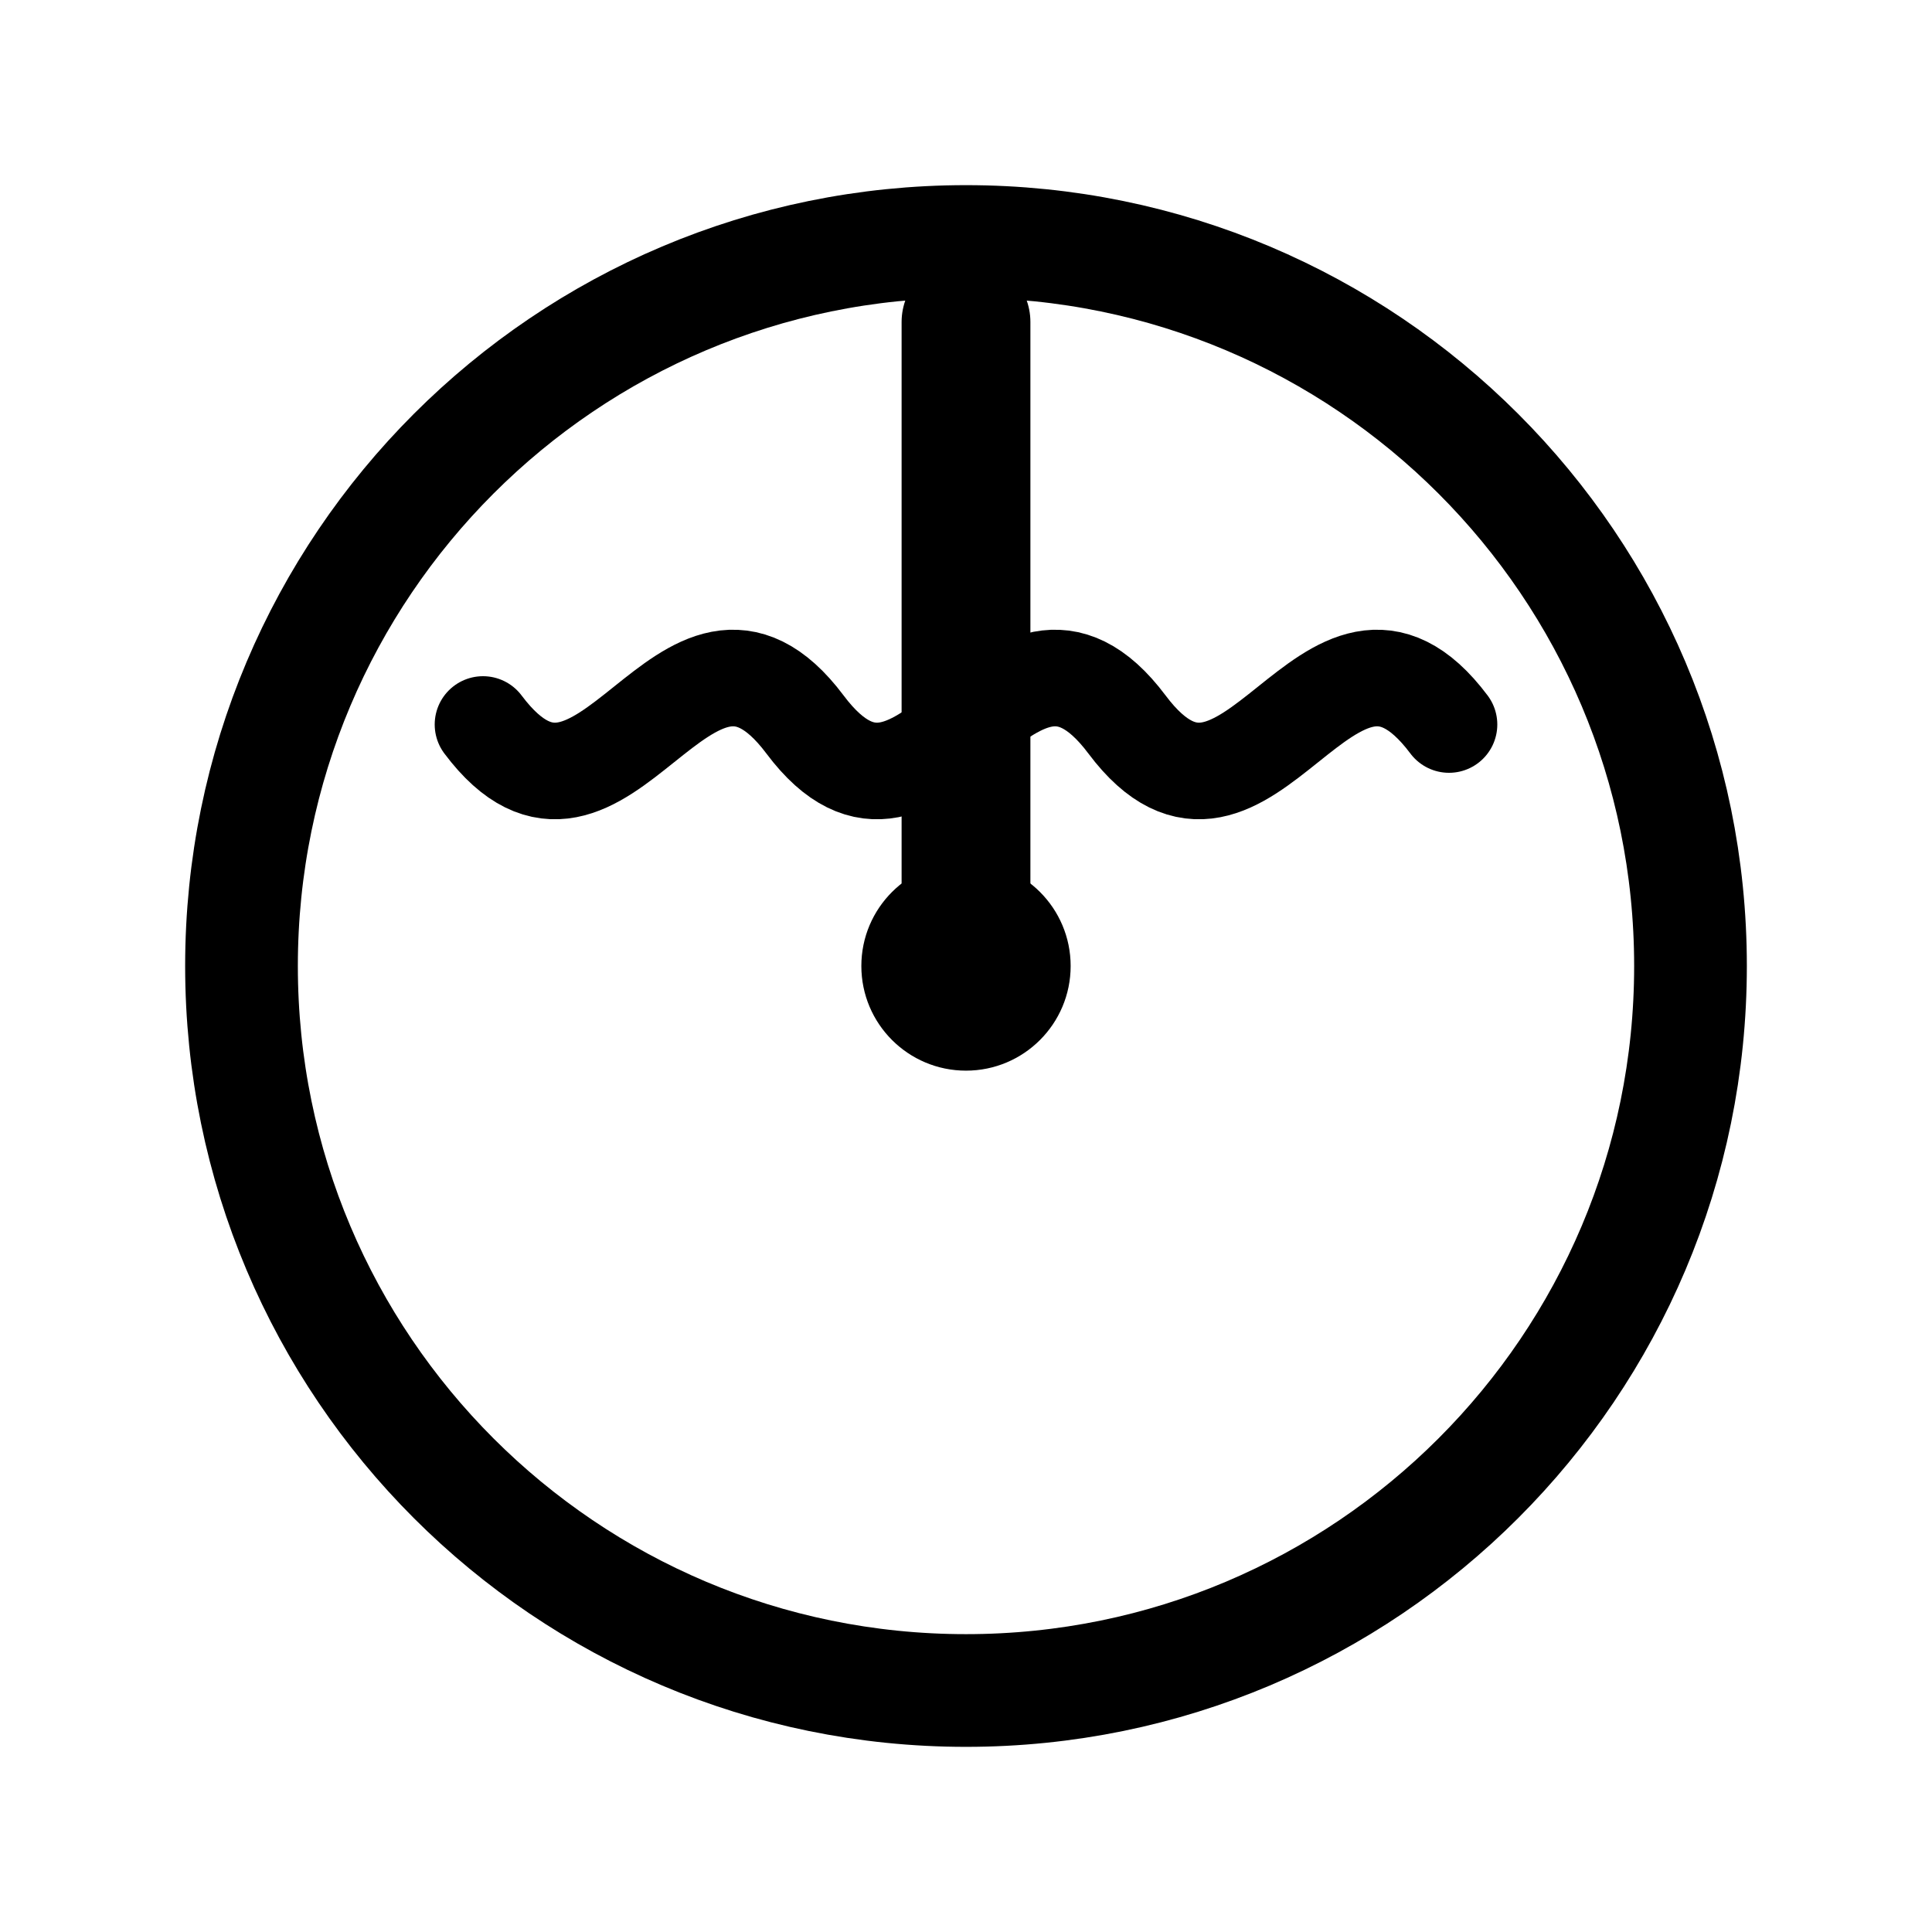
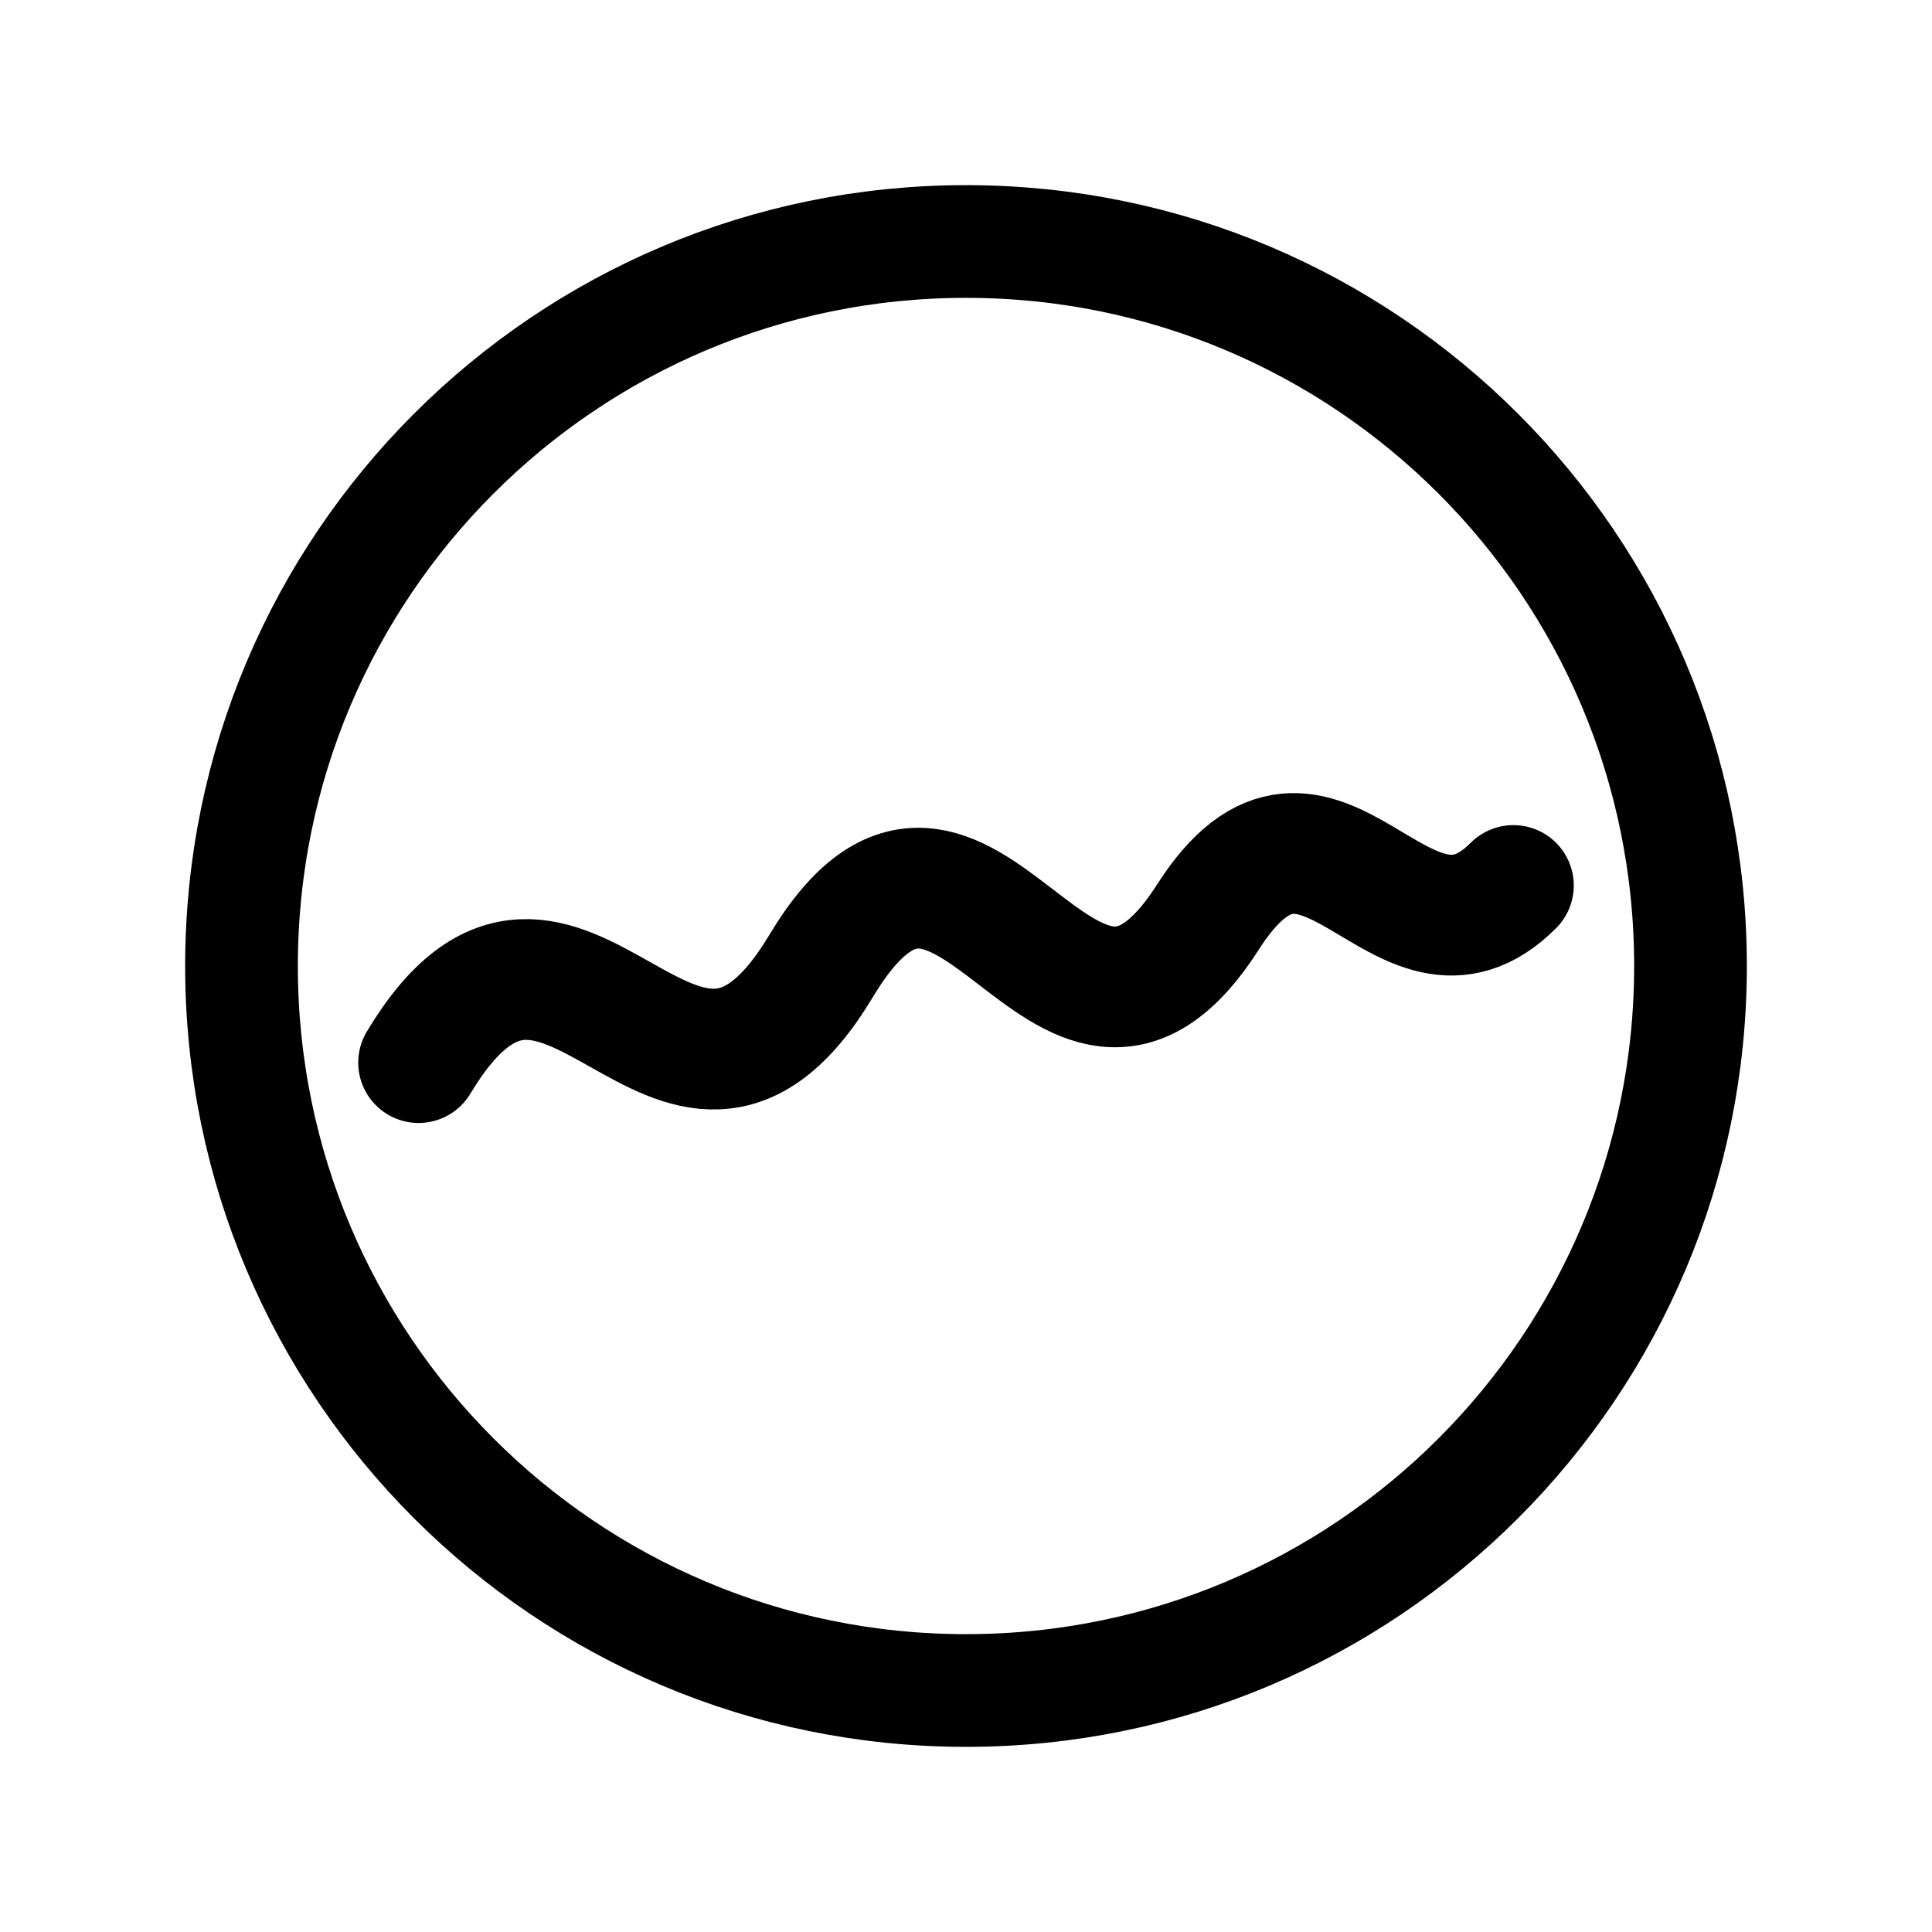
<svg xmlns="http://www.w3.org/2000/svg" width="24" height="24" viewBox="0 0 24 24" fill="none">
  <circle cx="12" cy="12" r="9" stroke="currentColor" stroke-width="1.4" />
-   <path d="M12 12L12 4" stroke="currentColor" stroke-width="1.6" stroke-linecap="round" />
-   <path d="M6 9C7.5 11 8.5 7 10 9C11.5 11 12.5 7 14 9C15.5 11 16.5 7 18 9" stroke="currentColor" stroke-width="1.2" stroke-linecap="round" stroke-linejoin="round" />
-   <circle cx="12" cy="12" r="1.3" fill="currentColor" />
+   <path d="M5.2 13.2C7 10.2 8.4 15 10.2 12C12 9 13.2 14.2 15 11.4C16.4 9.2 17.4 12.4 18.8 11" stroke="currentColor" stroke-width="1.5" stroke-linecap="round" stroke-linejoin="round" />
</svg>
